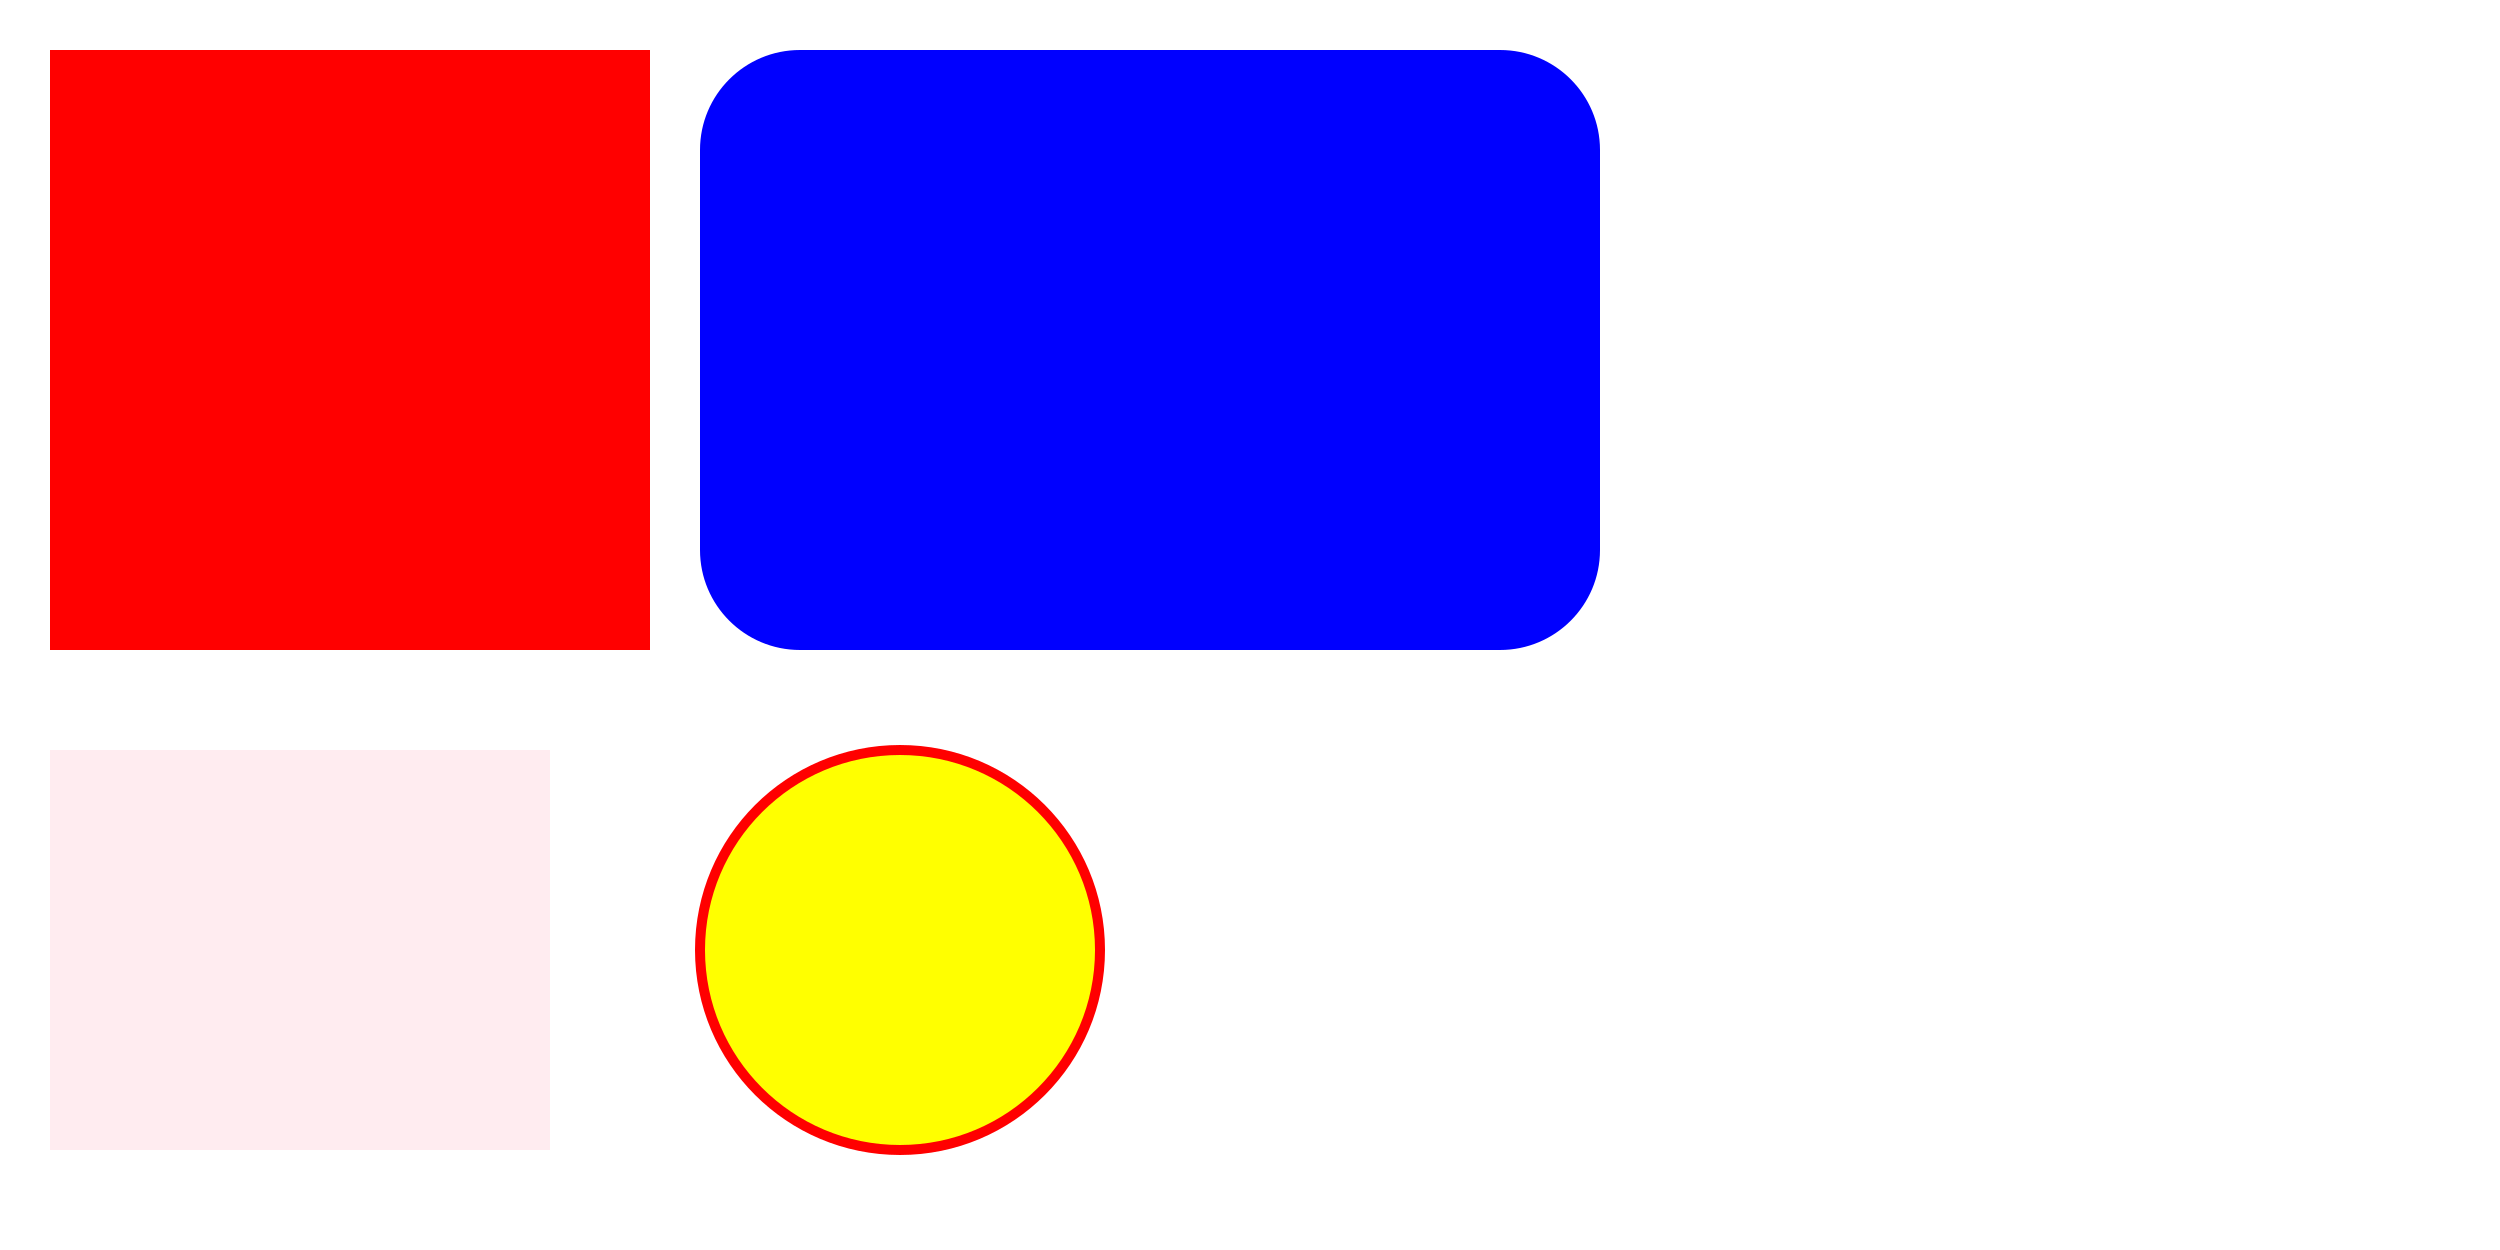
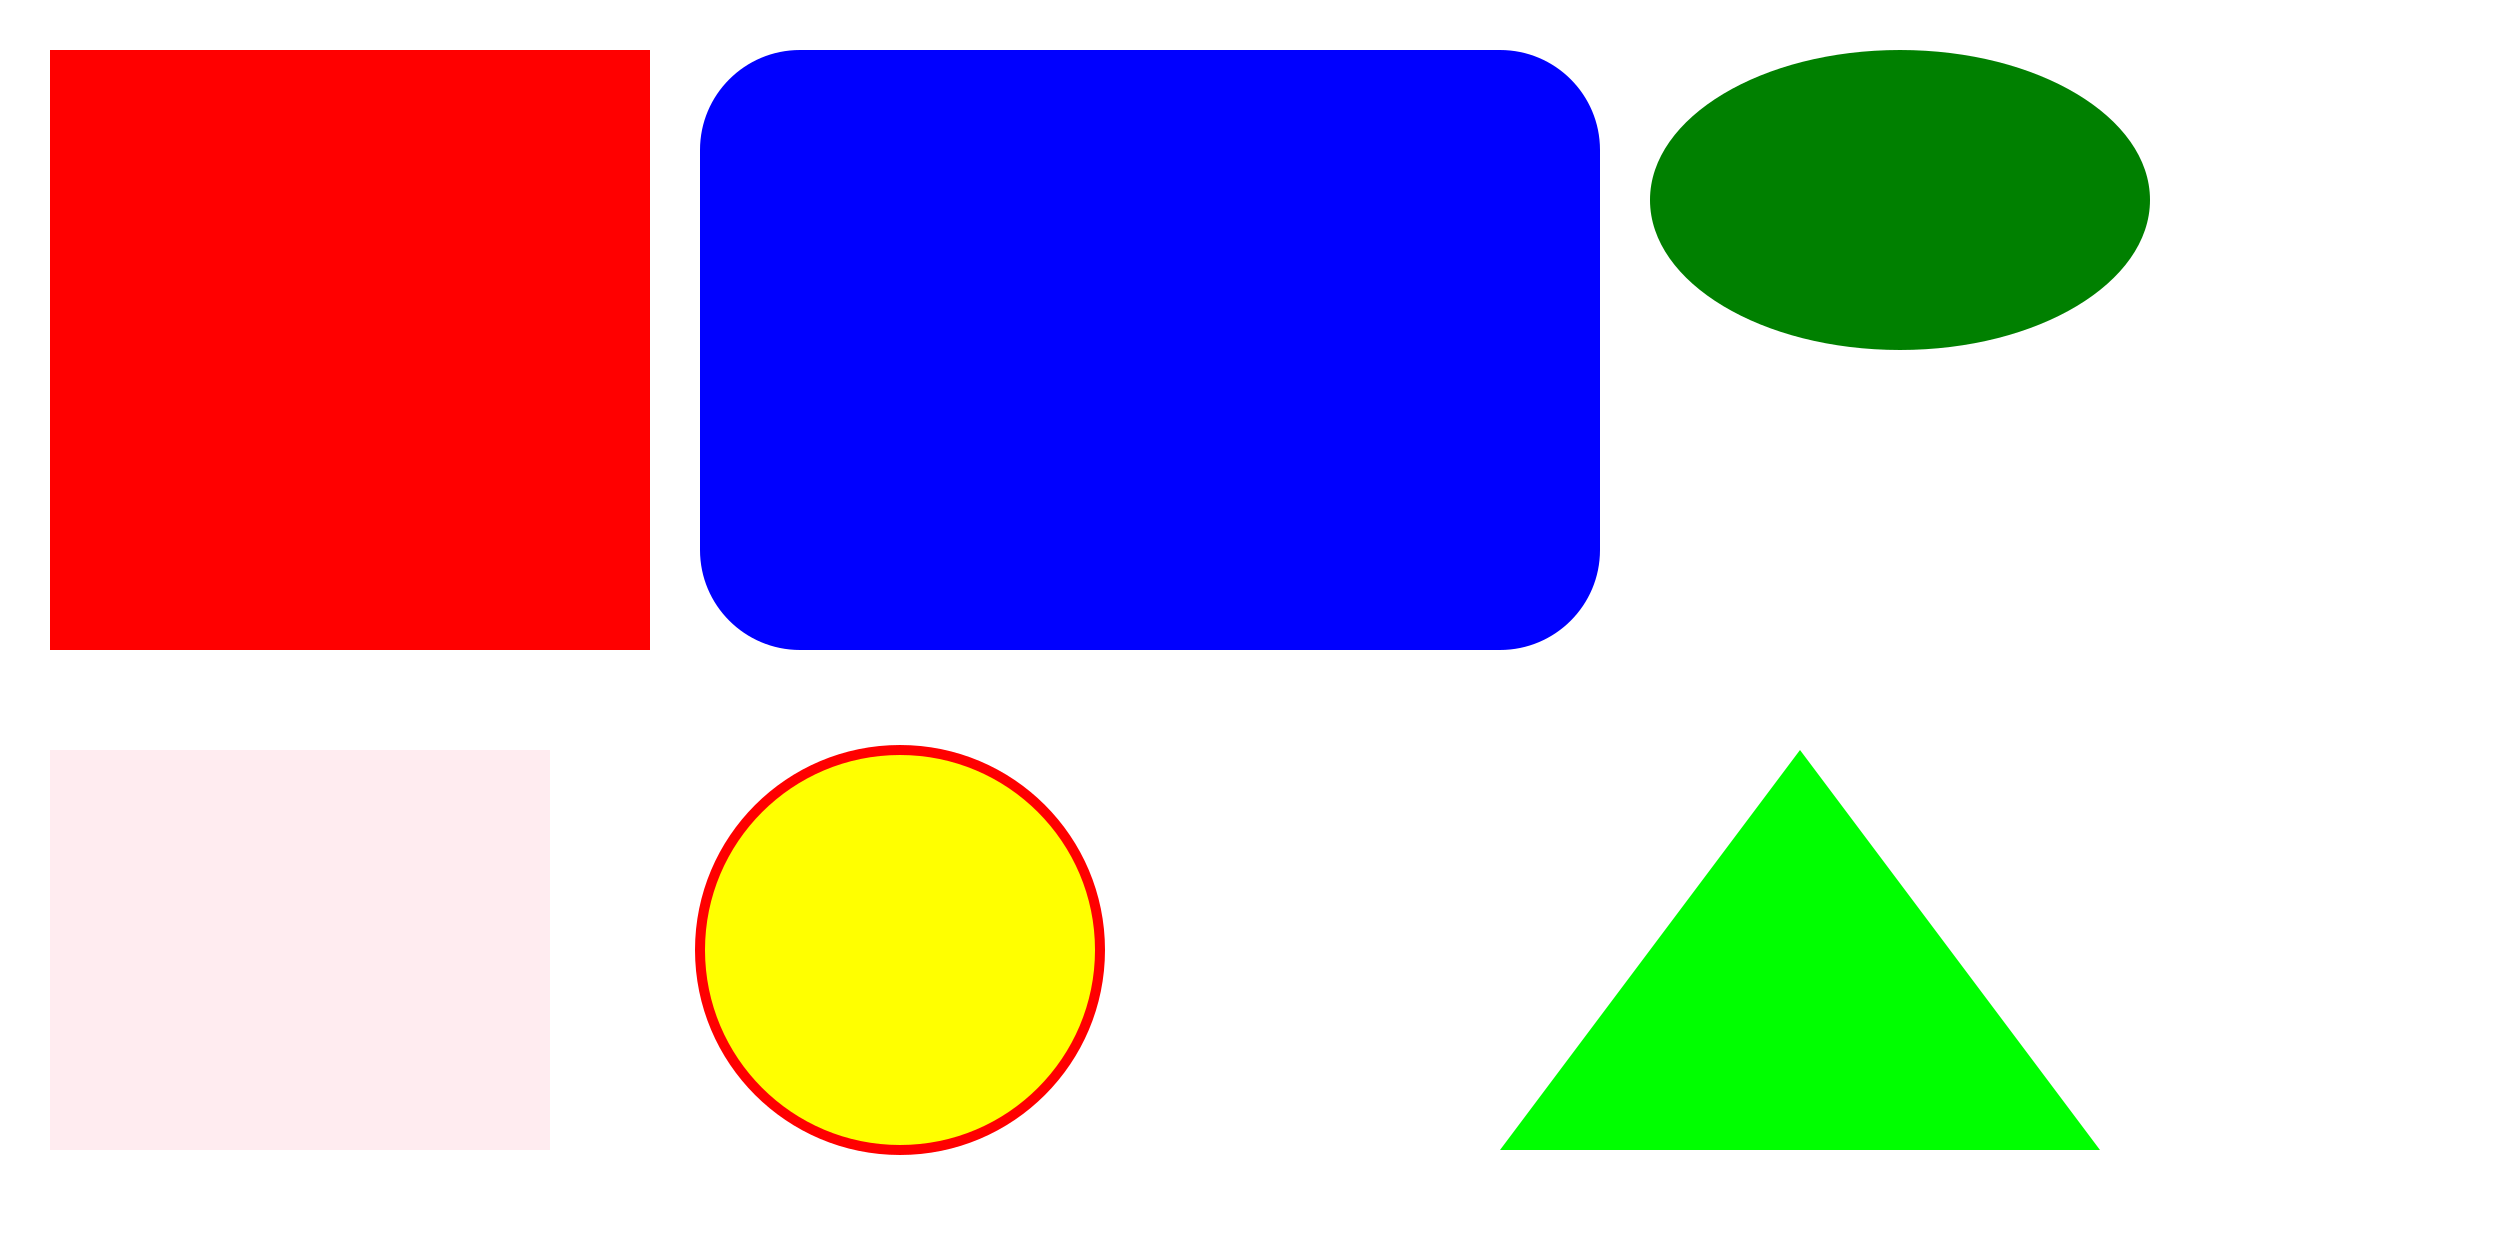
<svg xmlns="http://www.w3.org/2000/svg" version="1.1" baseProfile="full" width="500px" height="250px">
-   <rect x="10" y="10" fill="red" width="120px" height="120px" />
-   <rect x="140" y="10" rx="20" ry="20" fill="blue" width="180px" height="120px" />
-   <rect x="10" y="150" opacity="0.3" fill="pink" width="100px" height="80px" />
-   <circle fill="yellow" cx="180" cy="190" r="40px" stroke="red" stroke-width="2px" />
+   <rect x="10" y="10" width="120px" height="120px" fill="red" />
+   <rect x="140" y="10" width="180px" height="120px" rx="20" ry="20" fill="blue" />
+   <rect x="10" y="150" width="100px" height="80px" fill="pink" opacity="0.3" />
+   <circle cx="180" cy="190" r="40px" fill="yellow" stroke="red" stroke-width="2px" />
+   <ellipse cx="380" cy="40" rx="50px" ry="30px" fill="green" />
+   <polygon points="300,230 360,150 420,230" fill="lime" />
</svg>
